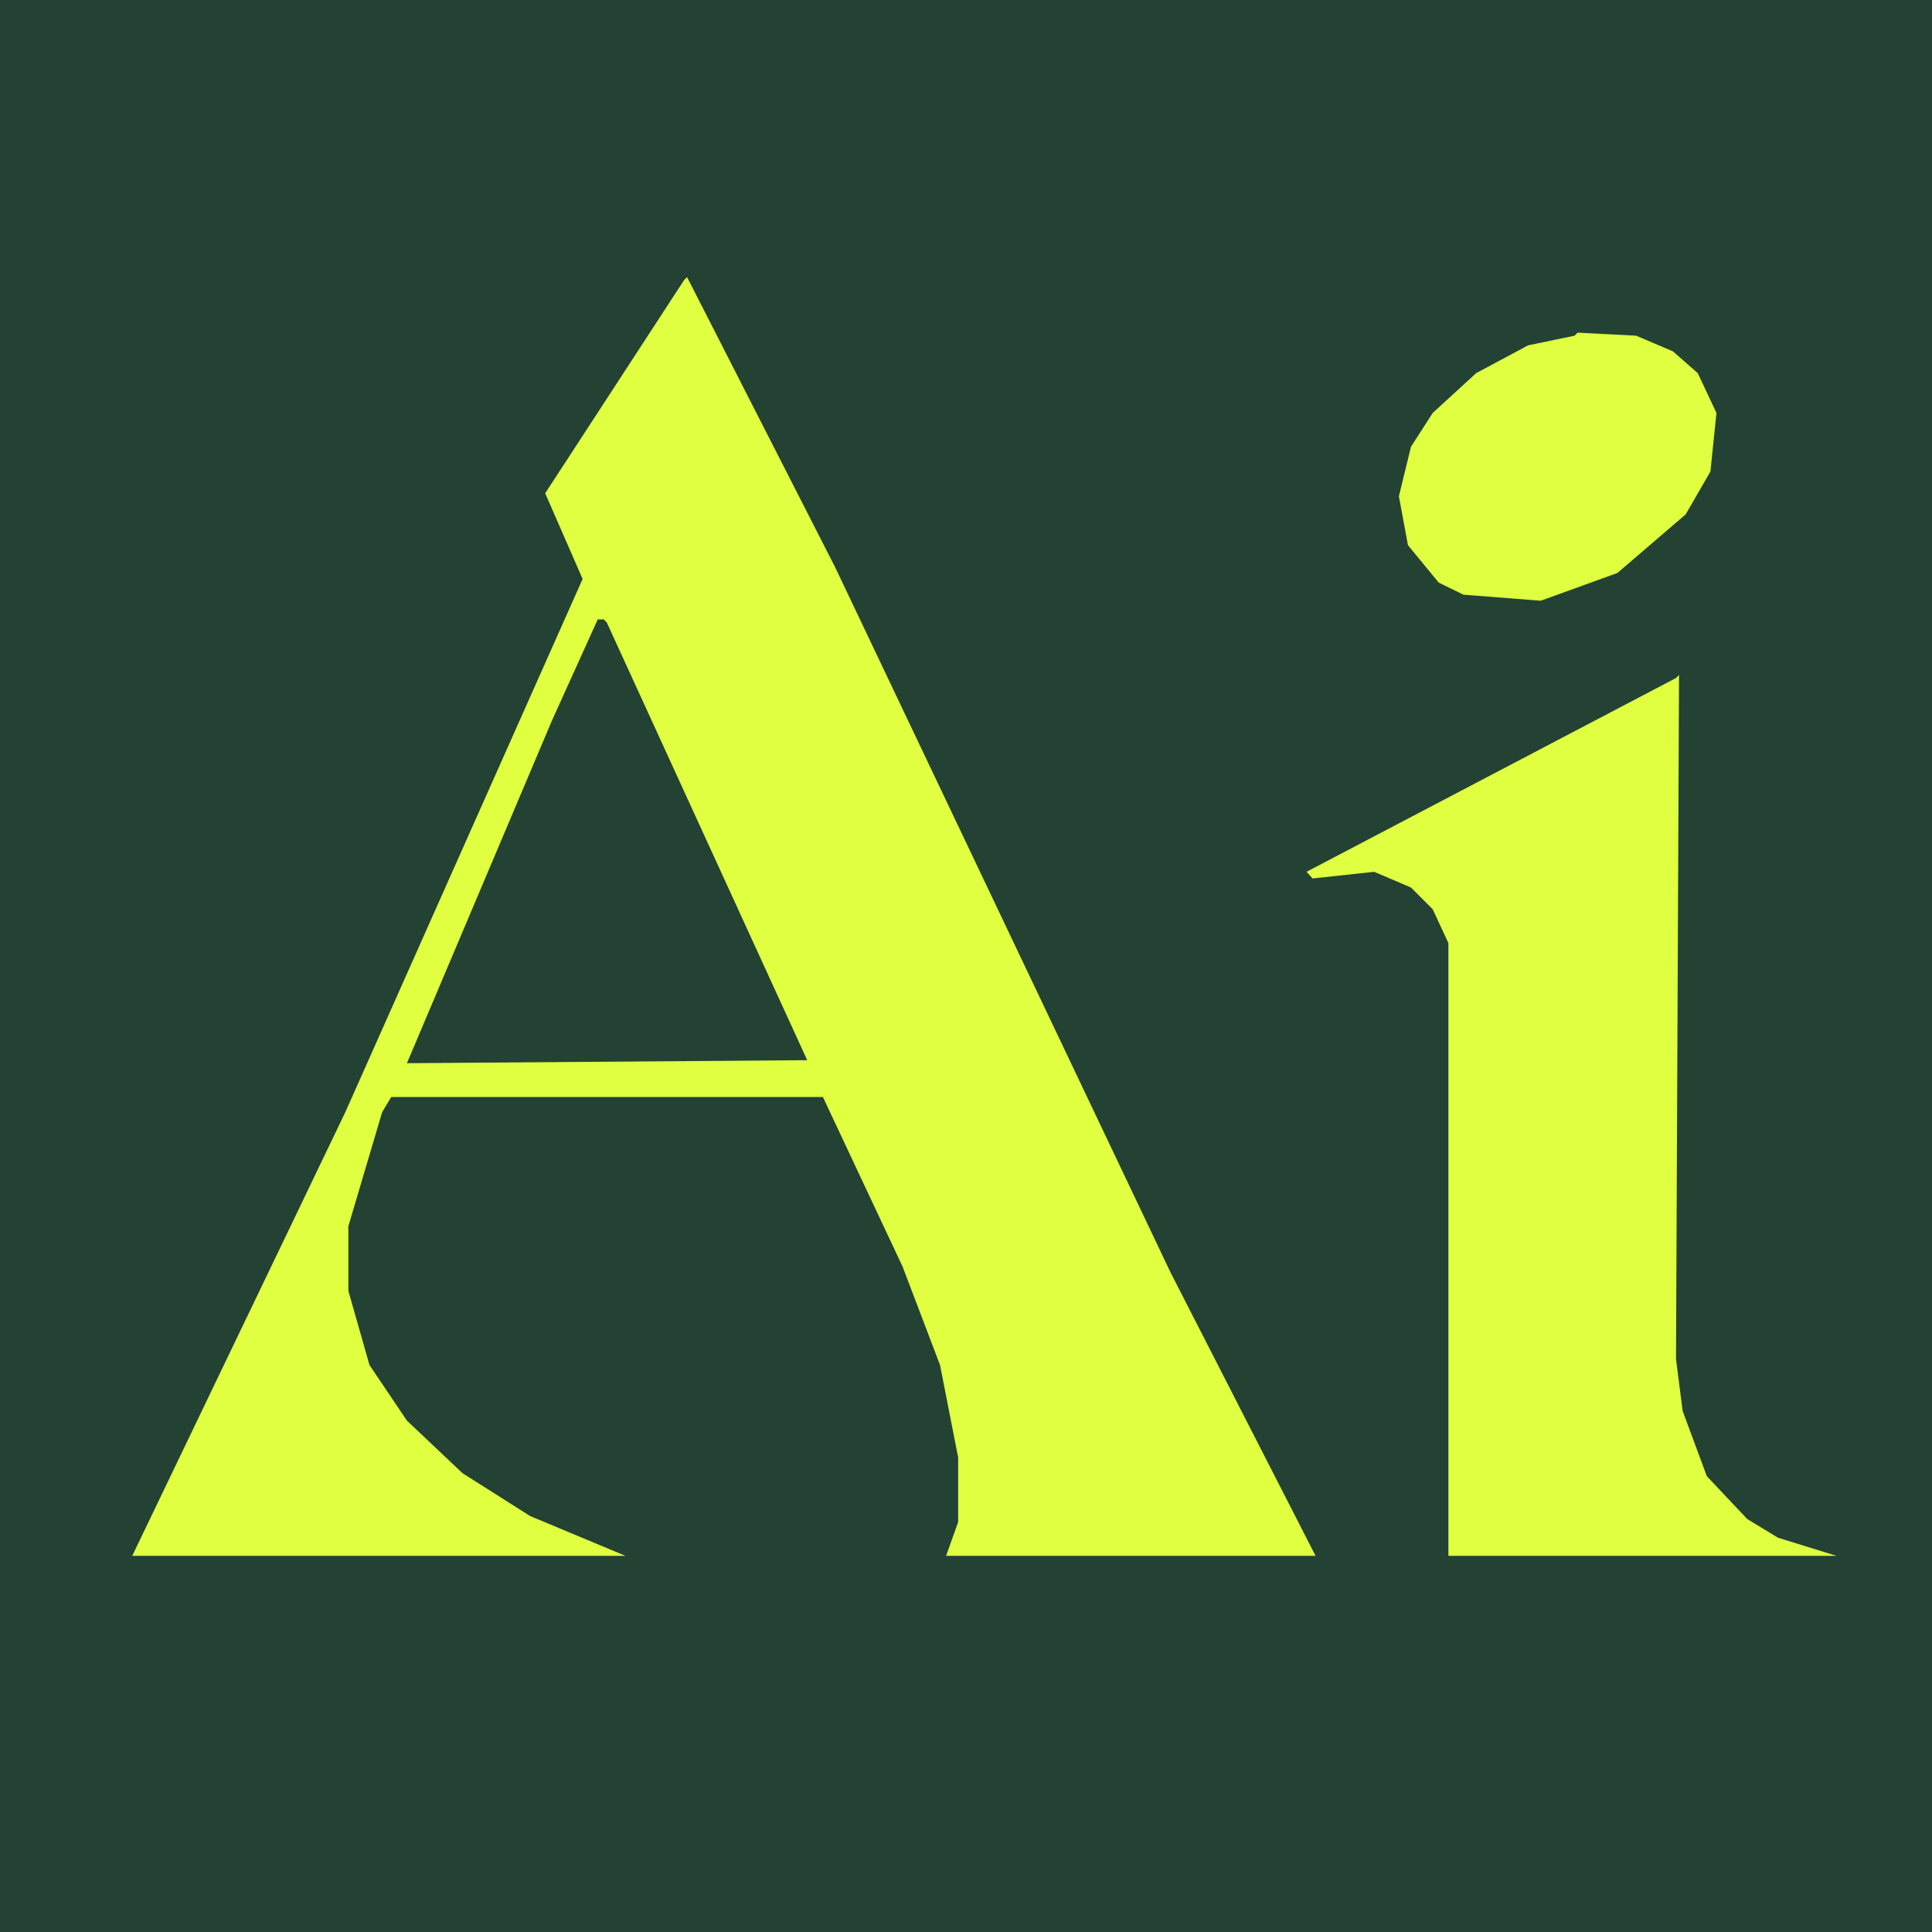
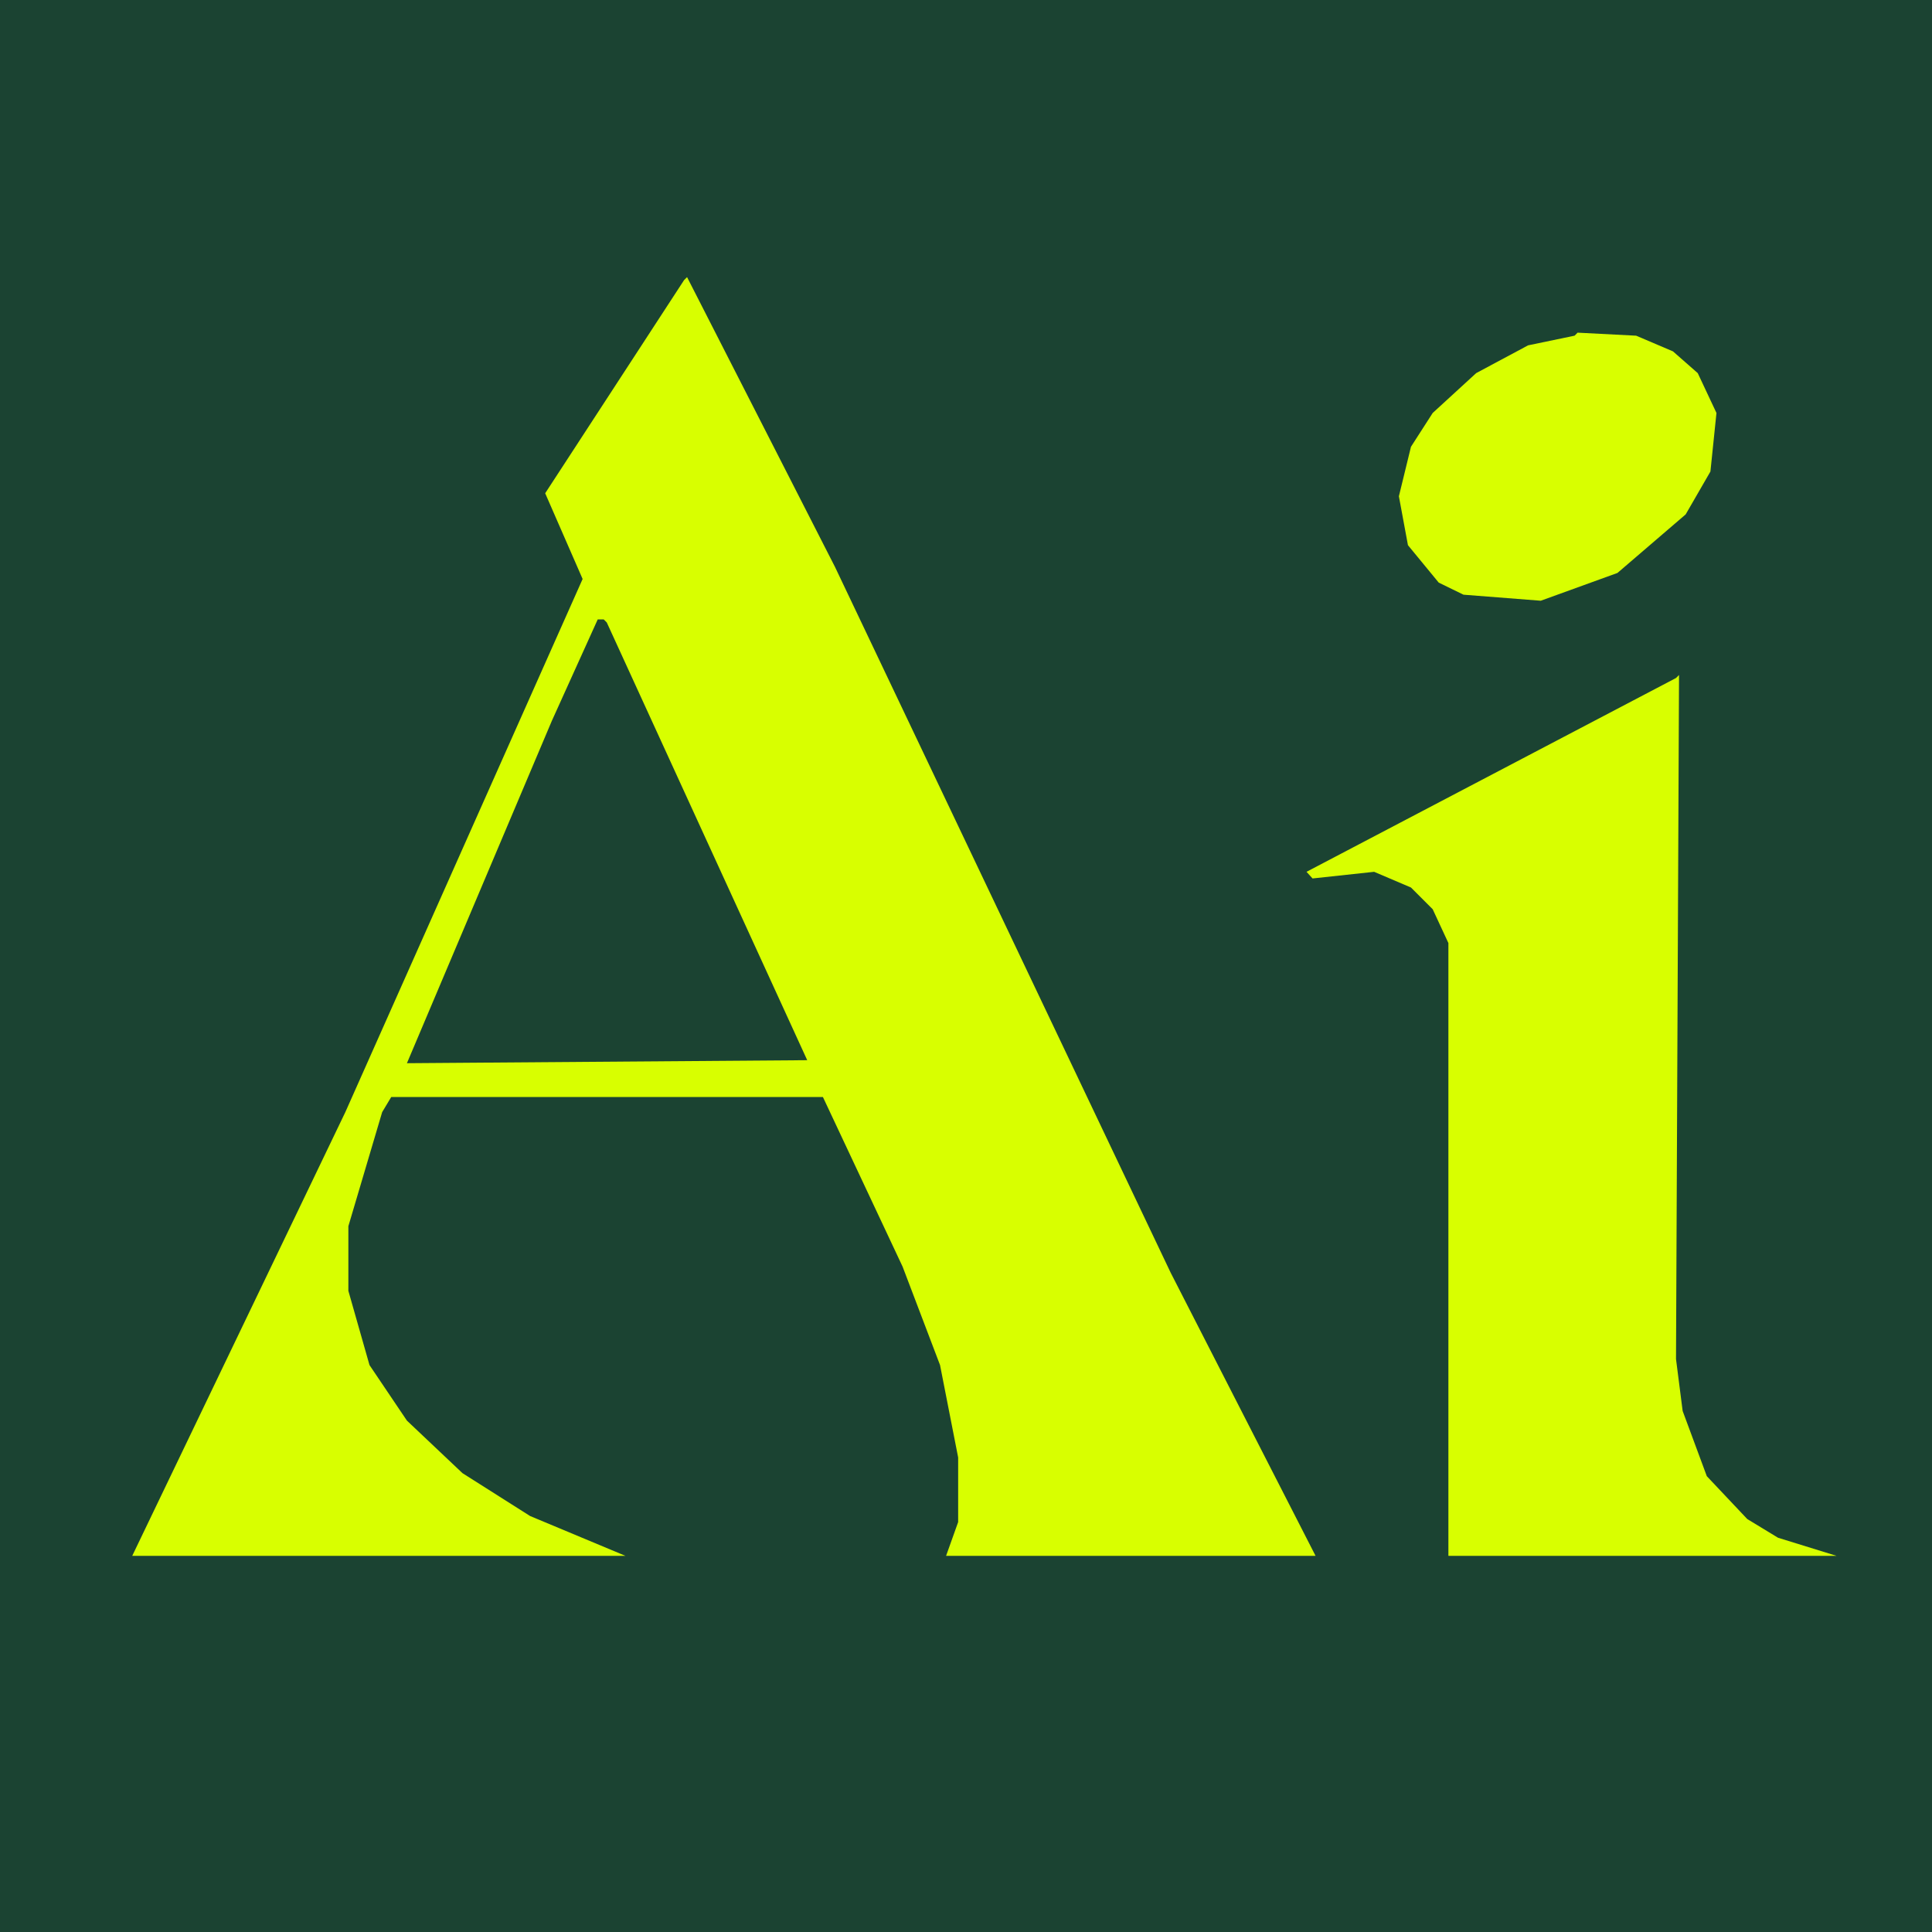
<svg xmlns="http://www.w3.org/2000/svg" viewBox="0 0 32 32" width="32" height="32" role="img" aria-label="AI Coachella Valley">
-   <rect width="32" height="32" fill="#234233" />
-   <path fill="#DFFF40" fill-rule="evenodd" d="M11.38 4.59 13.83 9.39 19.39 21.08 21.79 25.77 15.67 25.77 15.87 25.21 15.87 24.14 15.57 22.61 14.95 20.98 13.63 18.17 6.48 18.17 6.33 18.42 5.77 20.31 5.77 21.38 6.12 22.61 6.74 23.53 7.66 24.4 8.78 25.11 10.36 25.77 2.19 25.77 5.72 18.42 9.65 9.59 9.03 8.17 11.33 4.64ZM27.81 11.18 27.76 22.51 27.87 23.37 28.27 24.45 28.94 25.16 29.45 25.47 30.42 25.77 23.99 25.77 23.99 15.62 23.73 15.06 23.37 14.7 22.76 14.44 21.74 14.55 21.64 14.44 27.76 11.23ZM10 10.26 9.9 10.26 9.14 11.94 6.74 17.61 13.37 17.56 10.05 10.31ZM26.13 5.51 27.1 5.56 27.71 5.82 28.12 6.18 28.43 6.84 28.33 7.81 27.92 8.52 26.79 9.49 25.52 9.95 24.24 9.85 23.83 9.65 23.32 9.03 23.17 8.22 23.37 7.4 23.73 6.84 24.45 6.18 25.31 5.72 26.08 5.56Z" />
+   <rect width="32" height="32" fill="#1B4332" />
+   <path fill="#D8FF00" fill-rule="evenodd" d="M11.38 4.59 13.83 9.39 19.39 21.08 21.79 25.77 15.67 25.77 15.87 25.21 15.87 24.14 15.57 22.61 14.95 20.98 13.63 18.17 6.48 18.17 6.33 18.42 5.77 20.31 5.77 21.38 6.12 22.61 6.74 23.53 7.66 24.4 8.78 25.11 10.36 25.77 2.19 25.77 5.72 18.42 9.65 9.59 9.03 8.17 11.33 4.64ZM27.81 11.18 27.76 22.51 27.87 23.37 28.27 24.45 28.94 25.16 29.45 25.47 30.42 25.77 23.99 25.77 23.99 15.62 23.73 15.06 23.37 14.7 22.76 14.44 21.74 14.55 21.64 14.44 27.76 11.23ZM10 10.26 9.9 10.26 9.14 11.94 6.74 17.61 13.37 17.56 10.05 10.31ZM26.13 5.51 27.1 5.56 27.71 5.82 28.12 6.18 28.43 6.84 28.33 7.81 27.92 8.52 26.79 9.49 25.52 9.95 24.24 9.85 23.83 9.65 23.32 9.03 23.17 8.22 23.37 7.4 23.73 6.84 24.45 6.18 25.31 5.72 26.08 5.56Z" />
</svg>
